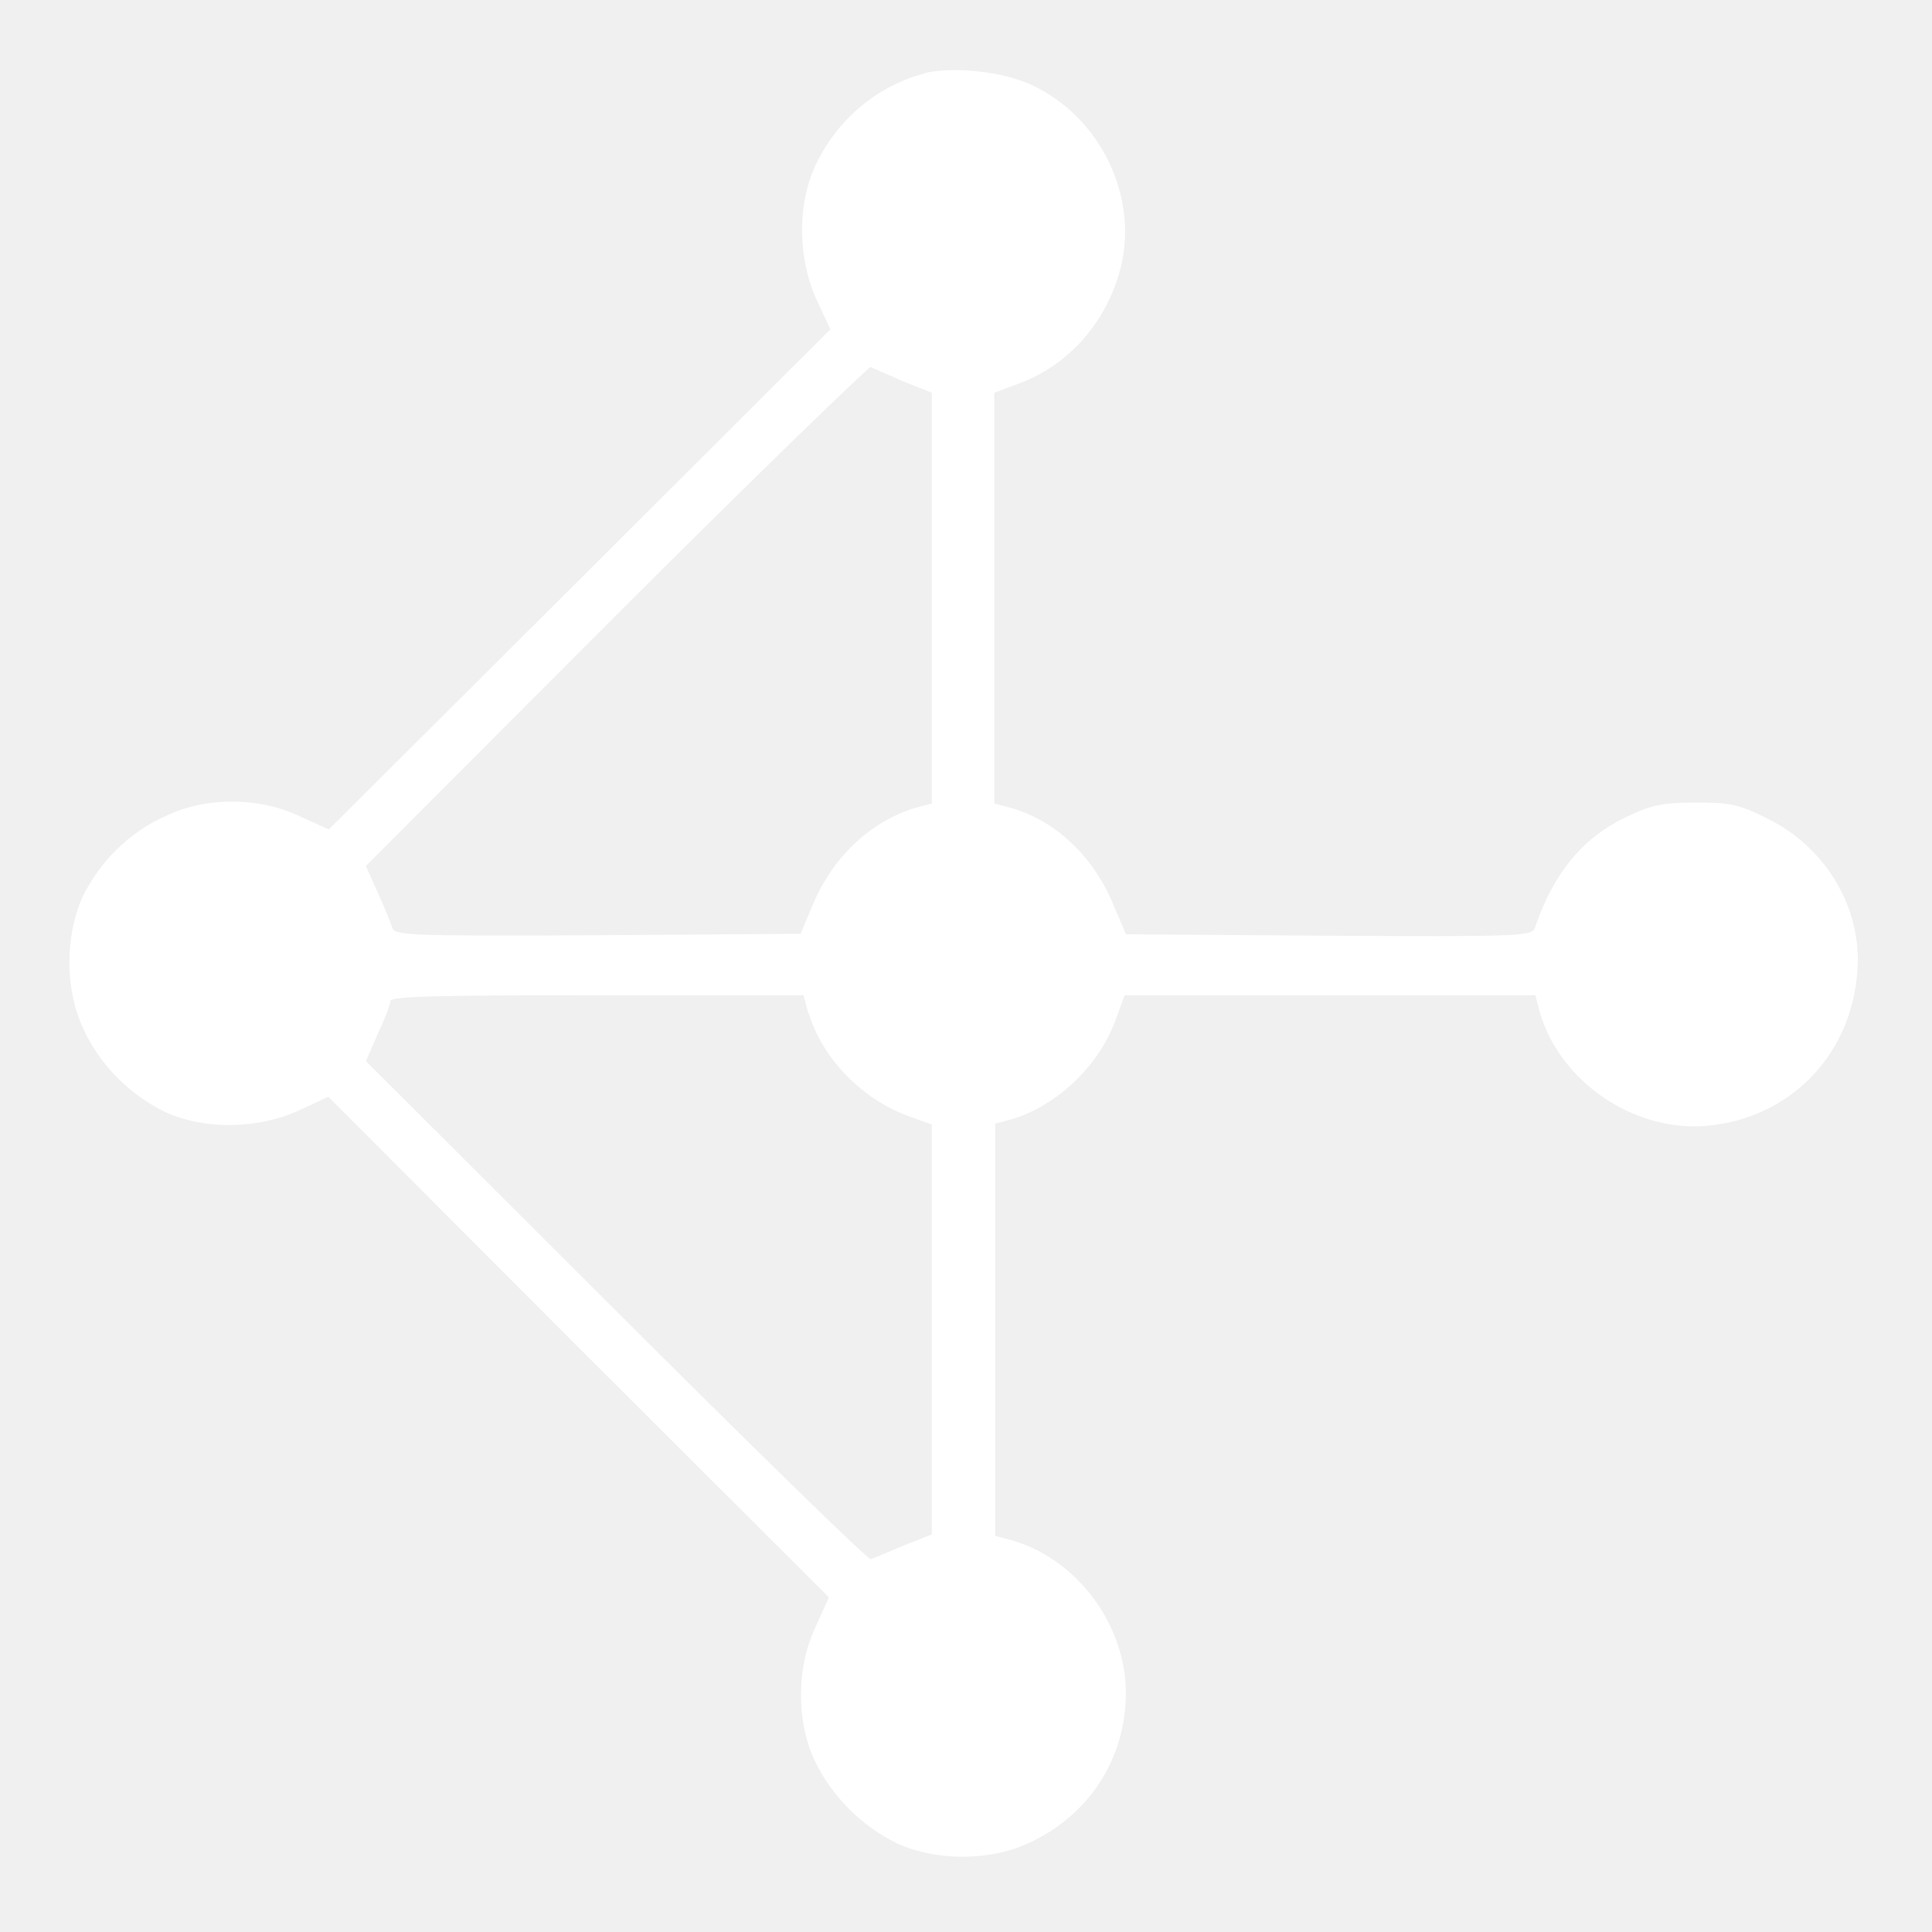
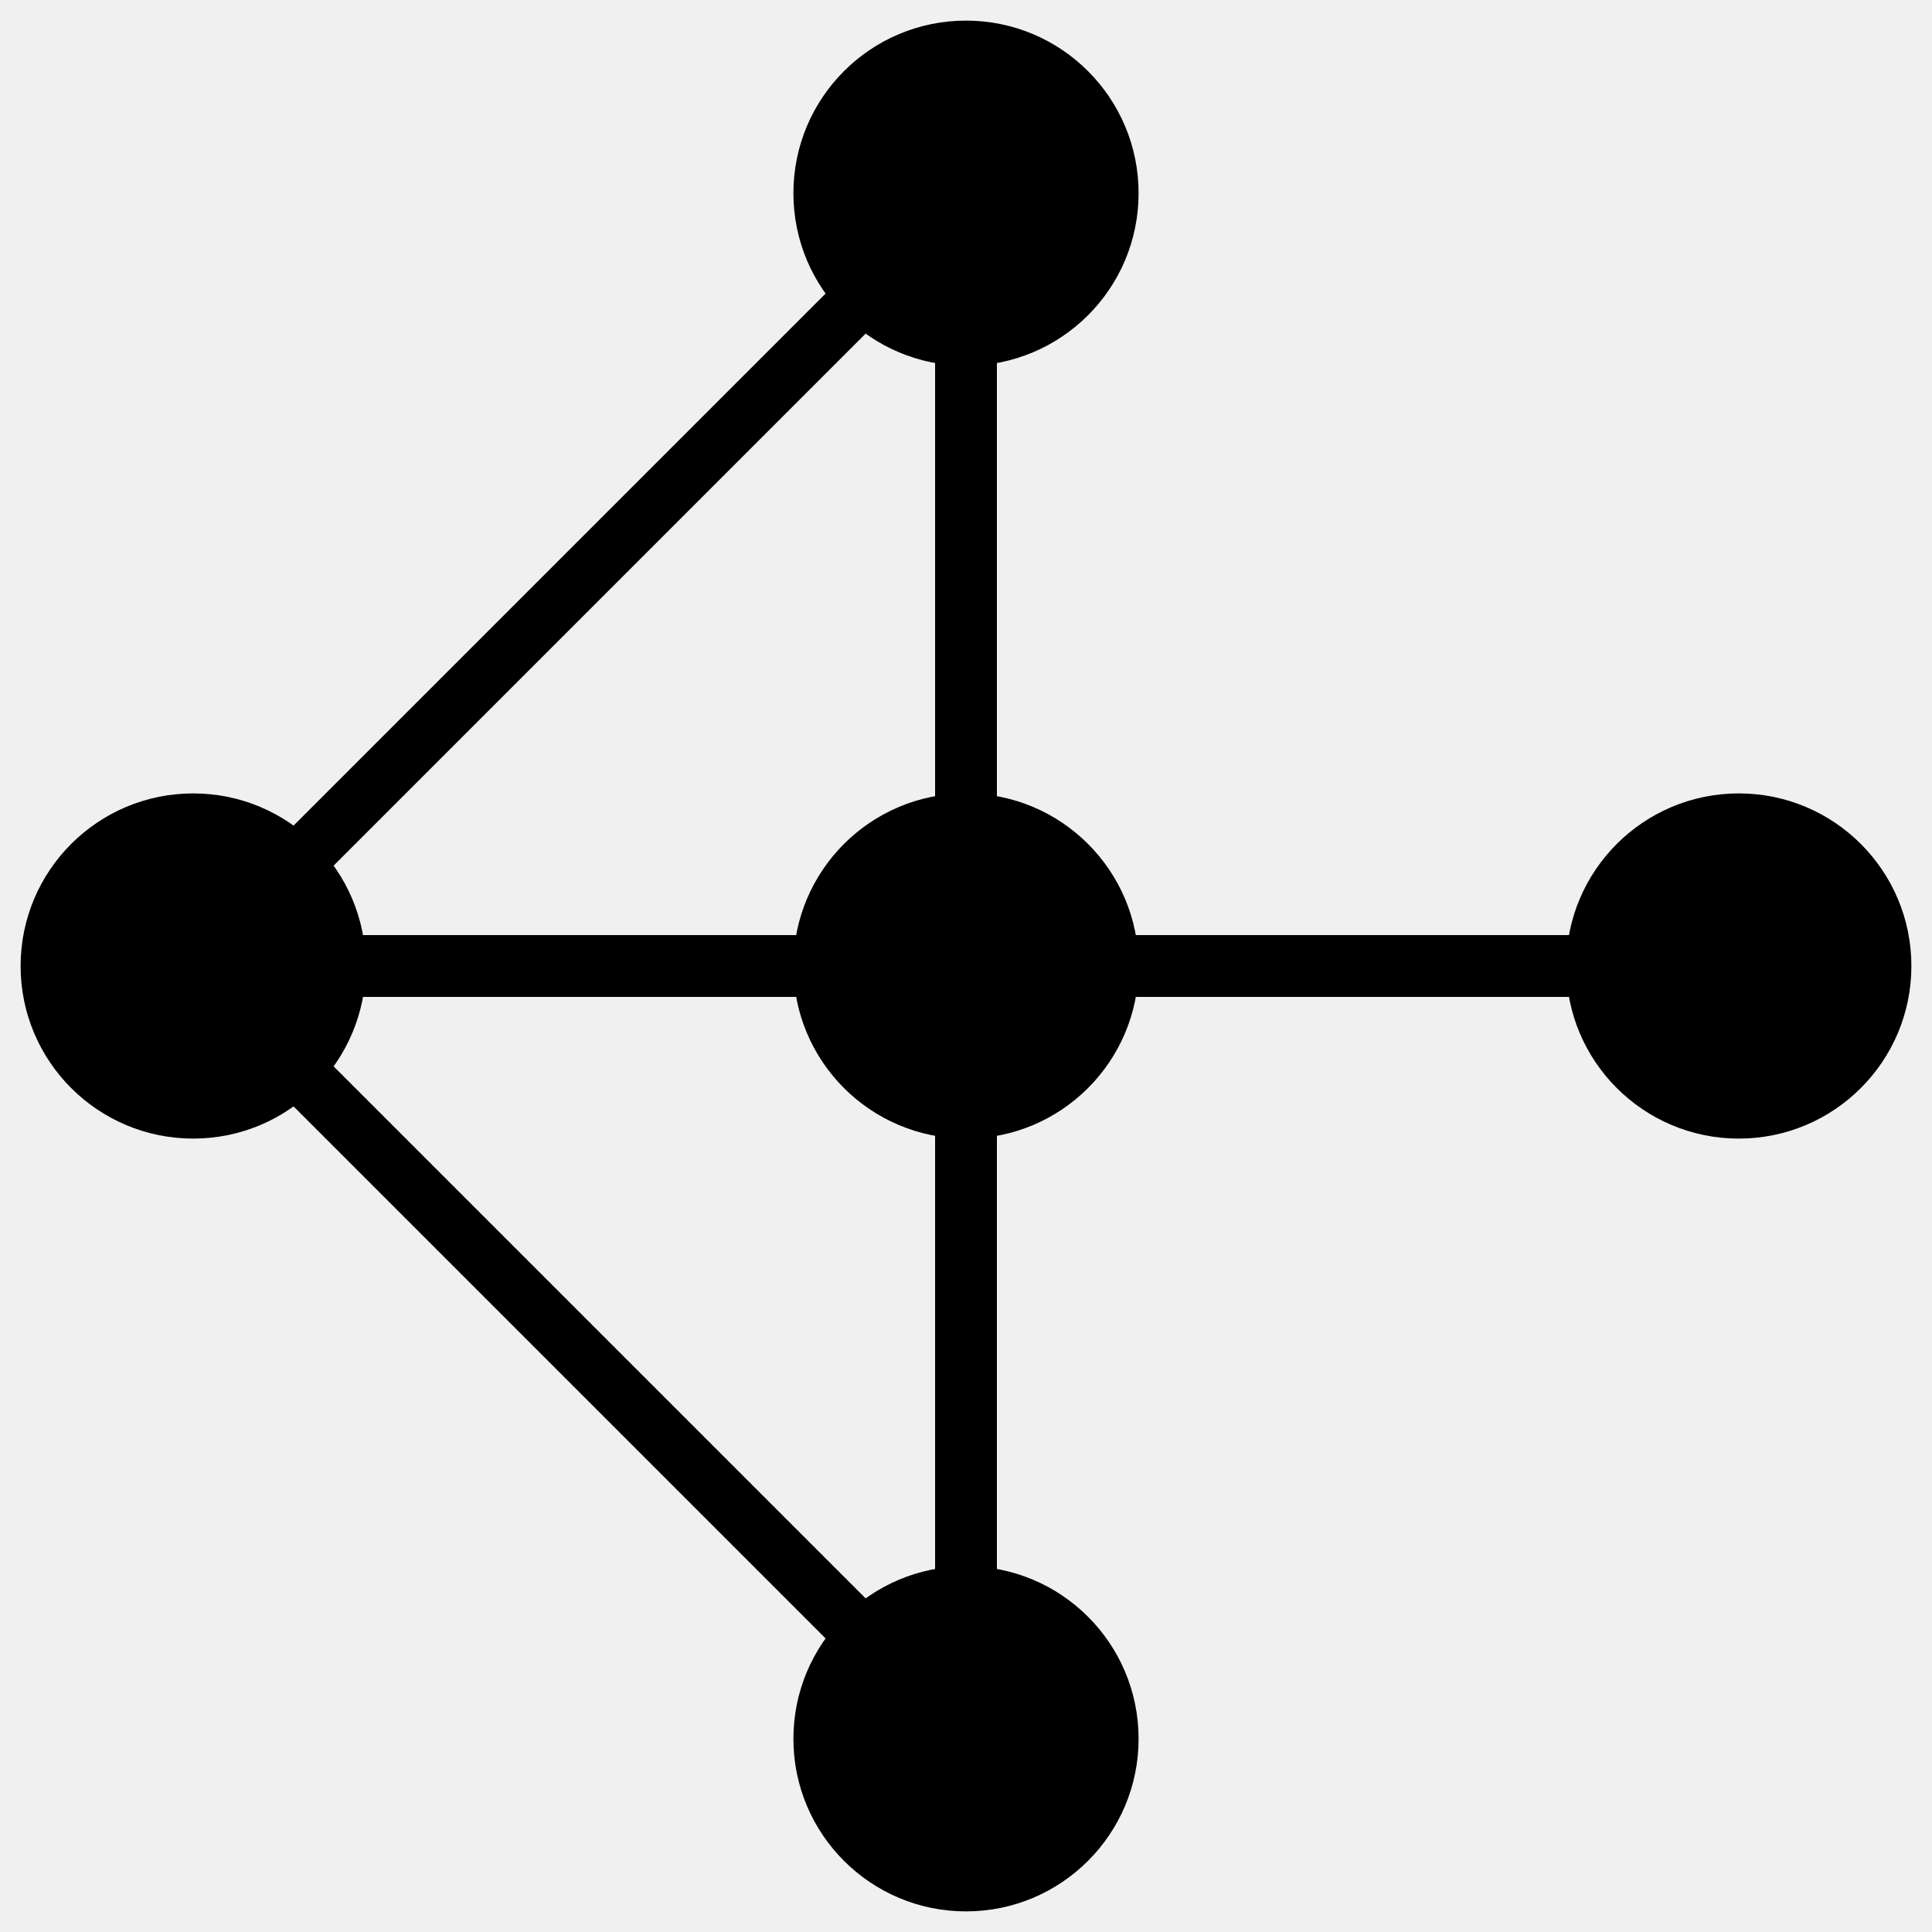
- <svg xmlns="http://www.w3.org/2000/svg" width="396" height="396" version="1" viewBox="0 0 396 396">
-   <path fill="#fff" d="M189.7 15c-9.8 2.5-18.2 9.5-22.6 19-3.7 8-3.6 19 .3 27.5l2.8 6-51.3 51.2L67.4 170l-6-2.7c-8.3-4-19.4-4-27.5 0-7.3 3.2-13.5 9.3-17 16.6-3.6 8-3.6 19 .2 27 3.3 7.3 9.5 13.5 16.7 17 8 3.7 19 3.6 27.5-.3l6-2.8 51.2 51.3 51.4 51.3-2.7 6c-4 8.3-4 19.4-.2 27.5 3.5 7.3 9.7 13.5 17 17 8 3.6 19 3.6 27-.2 11.5-5.3 19-16 19.7-28.7 1-14.4-9-29-23-33.2l-3.7-1v-84.5l3.8-1c9.2-3 17.6-11 21-20.6l1.7-4.7h84.2l1 3.8c4.3 14 19 24 33.6 23 17.3-1.3 30.2-14.3 31.4-31.8 1-12.8-6.4-25.3-18.4-31.2-6-3-7.7-3.3-14.8-3.3-6.5 0-9 .5-13.6 2.7-9.3 4.2-15.5 11.7-19.3 23-.6 1.7-3.3 1.8-42.2 1.6l-41.6-.3-2.4-5.6c-4-10-11.6-17.4-20.8-20.2l-3.8-1V80.5l4.8-1.8c10-3.6 17.7-12 20.8-22.7 4.4-15-3.6-32-18-38.6-6-2.8-16-3.8-22-2.4zm-4.5 63.2l5.8 2.3v84.2l-3.8 1c-9.2 3-16.7 10.2-20.8 20.2l-2.3 5.5-41.5.3c-39 .2-41.6 0-42.2-1.5-.3-1-1.6-4.3-3-7.3l-2.4-5.4 51.2-51.3c28.2-28.2 51.8-51 52.3-51 .6.4 3.6 1.6 6.7 3zm-19.4 129.6c2.8 9.2 11 17.6 20.5 21l4.7 1.7v84l-5.8 2.3-6.7 2.8c-.5.2-24-22.7-52.3-51L75 217.5l2.4-5.5c1.4-3 2.6-6 2.6-6.8 0-1 9-1.2 42.3-1.2h42.4l1 3.8z" />
+ <svg xmlns="http://www.w3.org/2000/svg" viewBox="0 -877 375 375">
+   <defs>
+     <style>.b,.c{fill:none;stroke:#000;}.b{stroke-width:12px;}.c{stroke-width:11px;}</style>
+     <clipPath id="b">
+       <path d="M0-877h375v375H0z" />
+     </clipPath>
+   </defs>
+   <g transform="translate(-146 -1023)">
+     <path class="b" d="M483.5 333.5h-300M333.5 483.5v-300" />
+     <path class="c" d="M183.5 333.5l150-150M333.5 483.5l-150-150" />
+     <circle cx="33.5" cy="33.5" r="33.5" transform="translate(300 300)" />
+     <circle cx="33.5" cy="33.5" r="33.5" transform="translate(300 150)" />
+     <circle cx="33.5" cy="33.5" r="33.5" transform="translate(150 300)" />
+     <circle cx="33.5" cy="33.5" r="33.5" transform="translate(300 450)" />
+     <circle cx="33.5" cy="33.5" r="33.5" transform="translate(450 300)" />
+   </g>
</svg>
